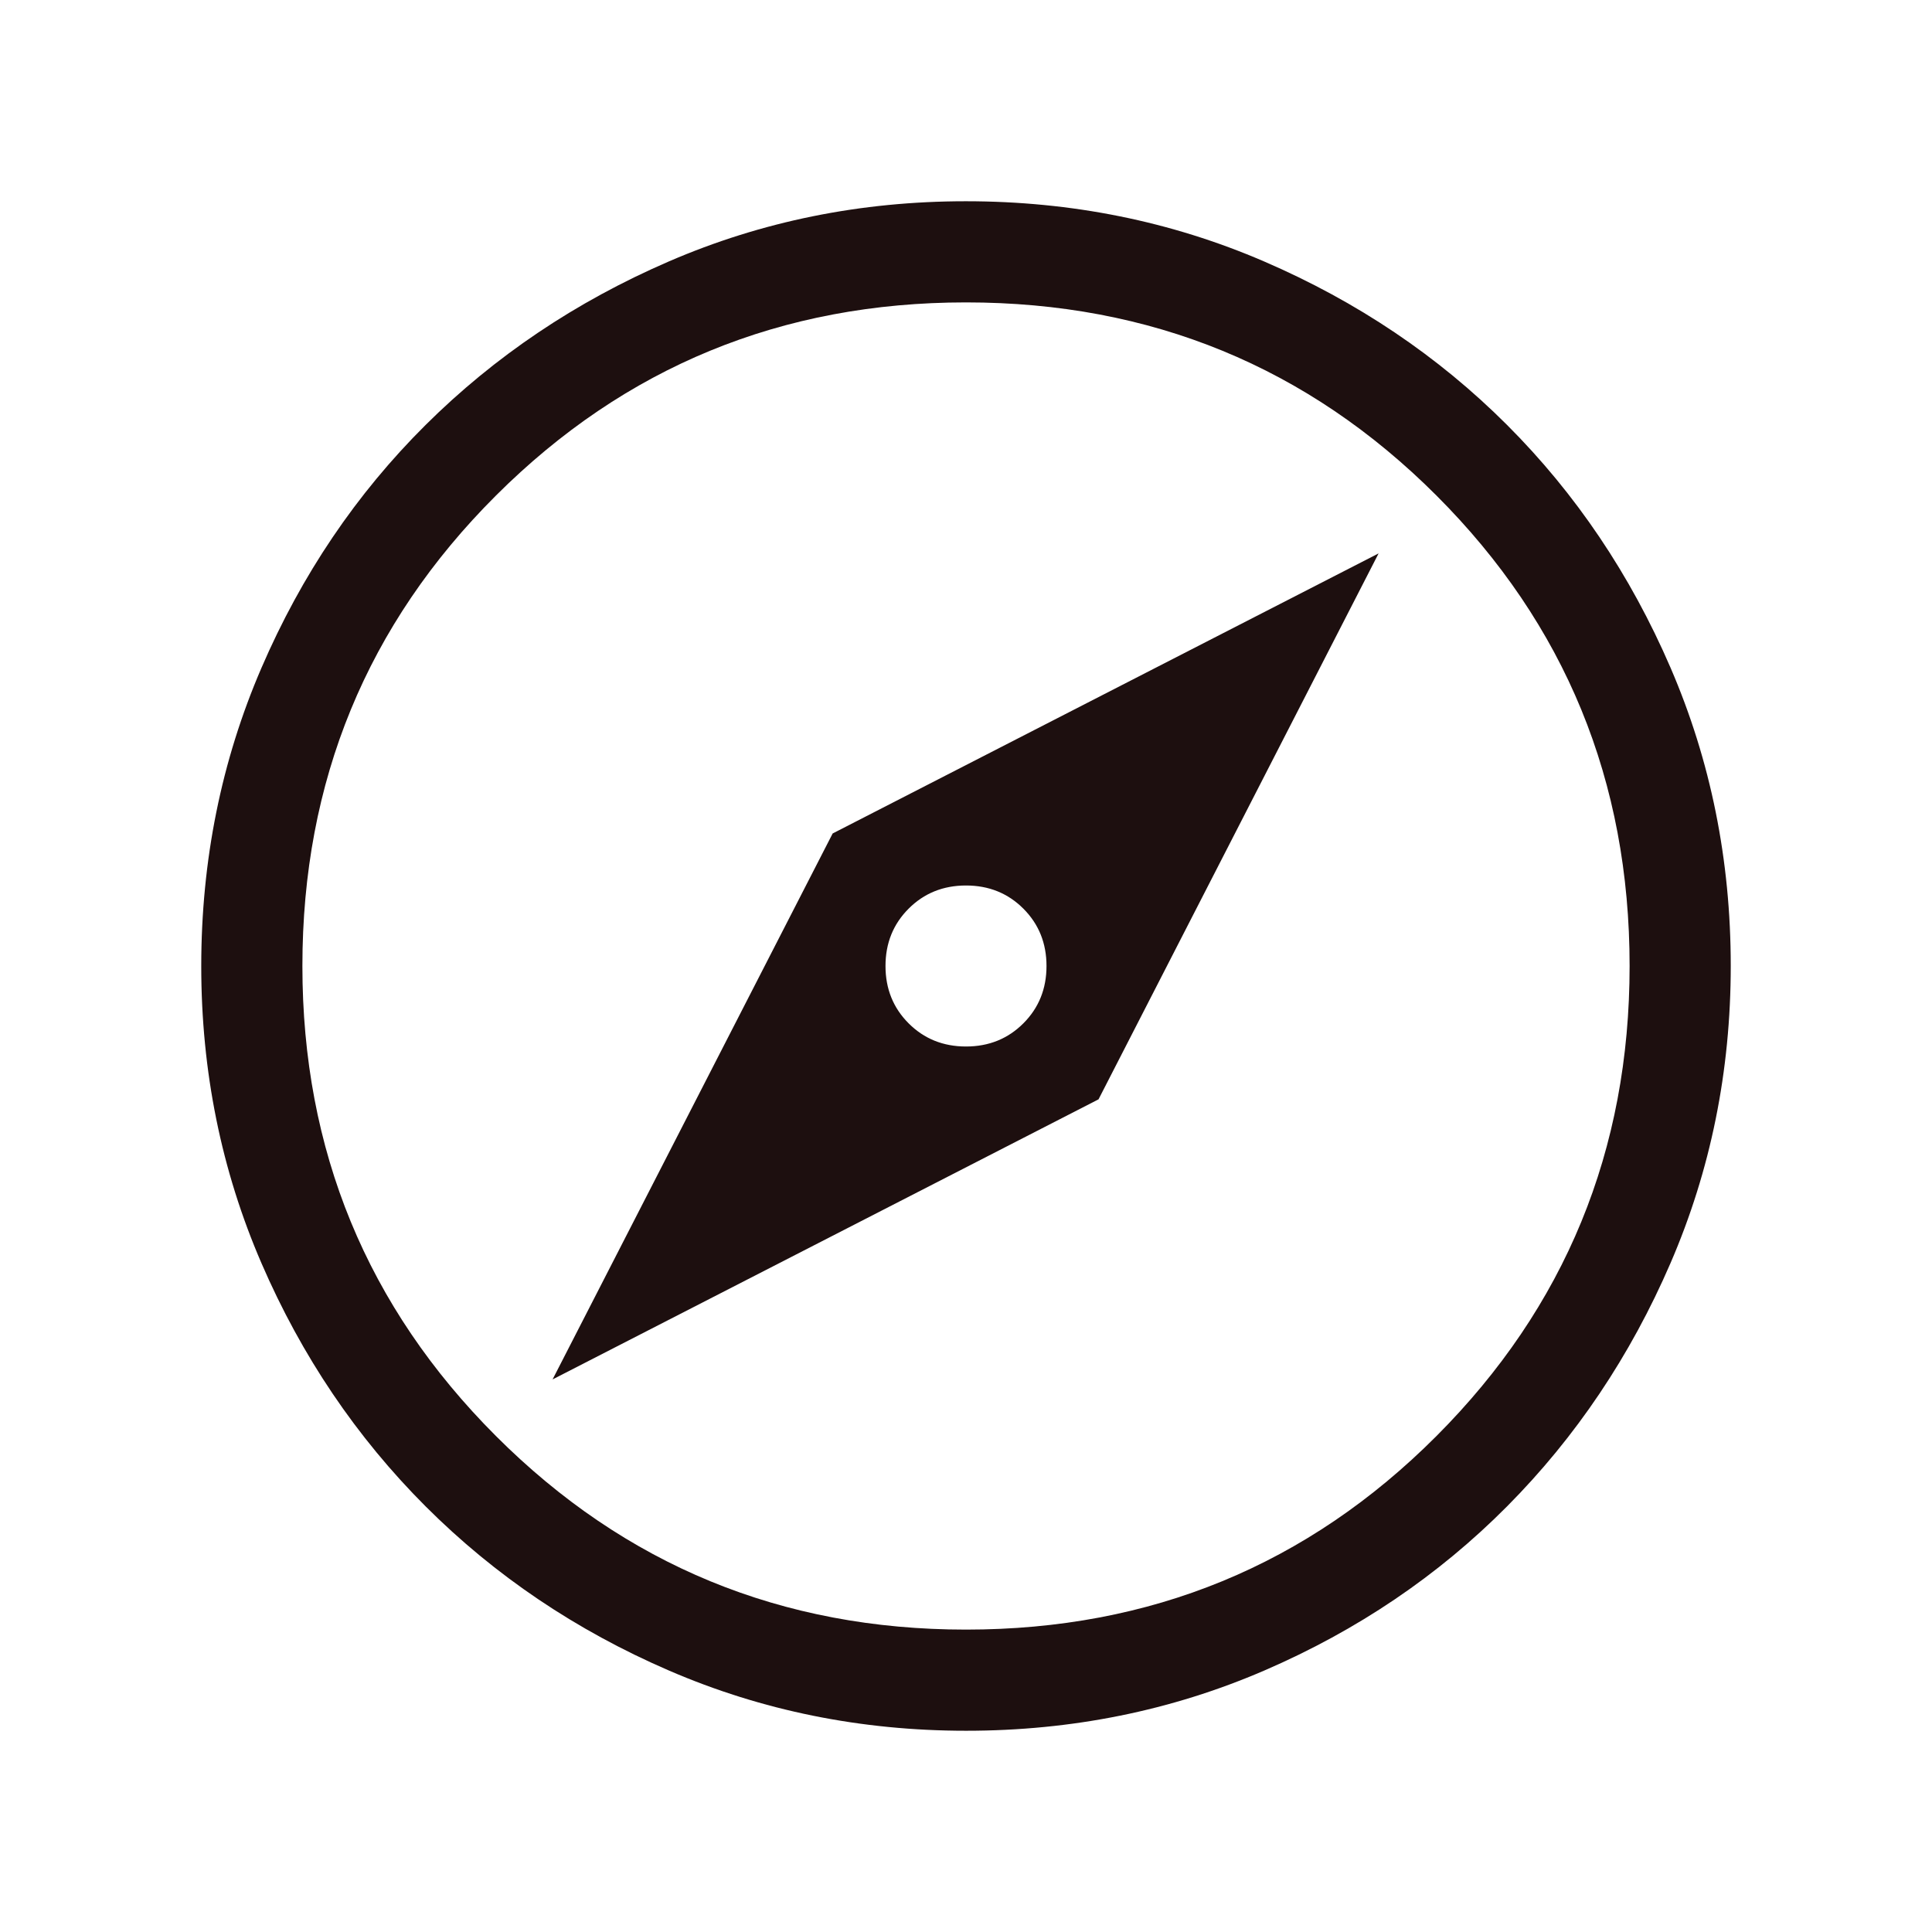
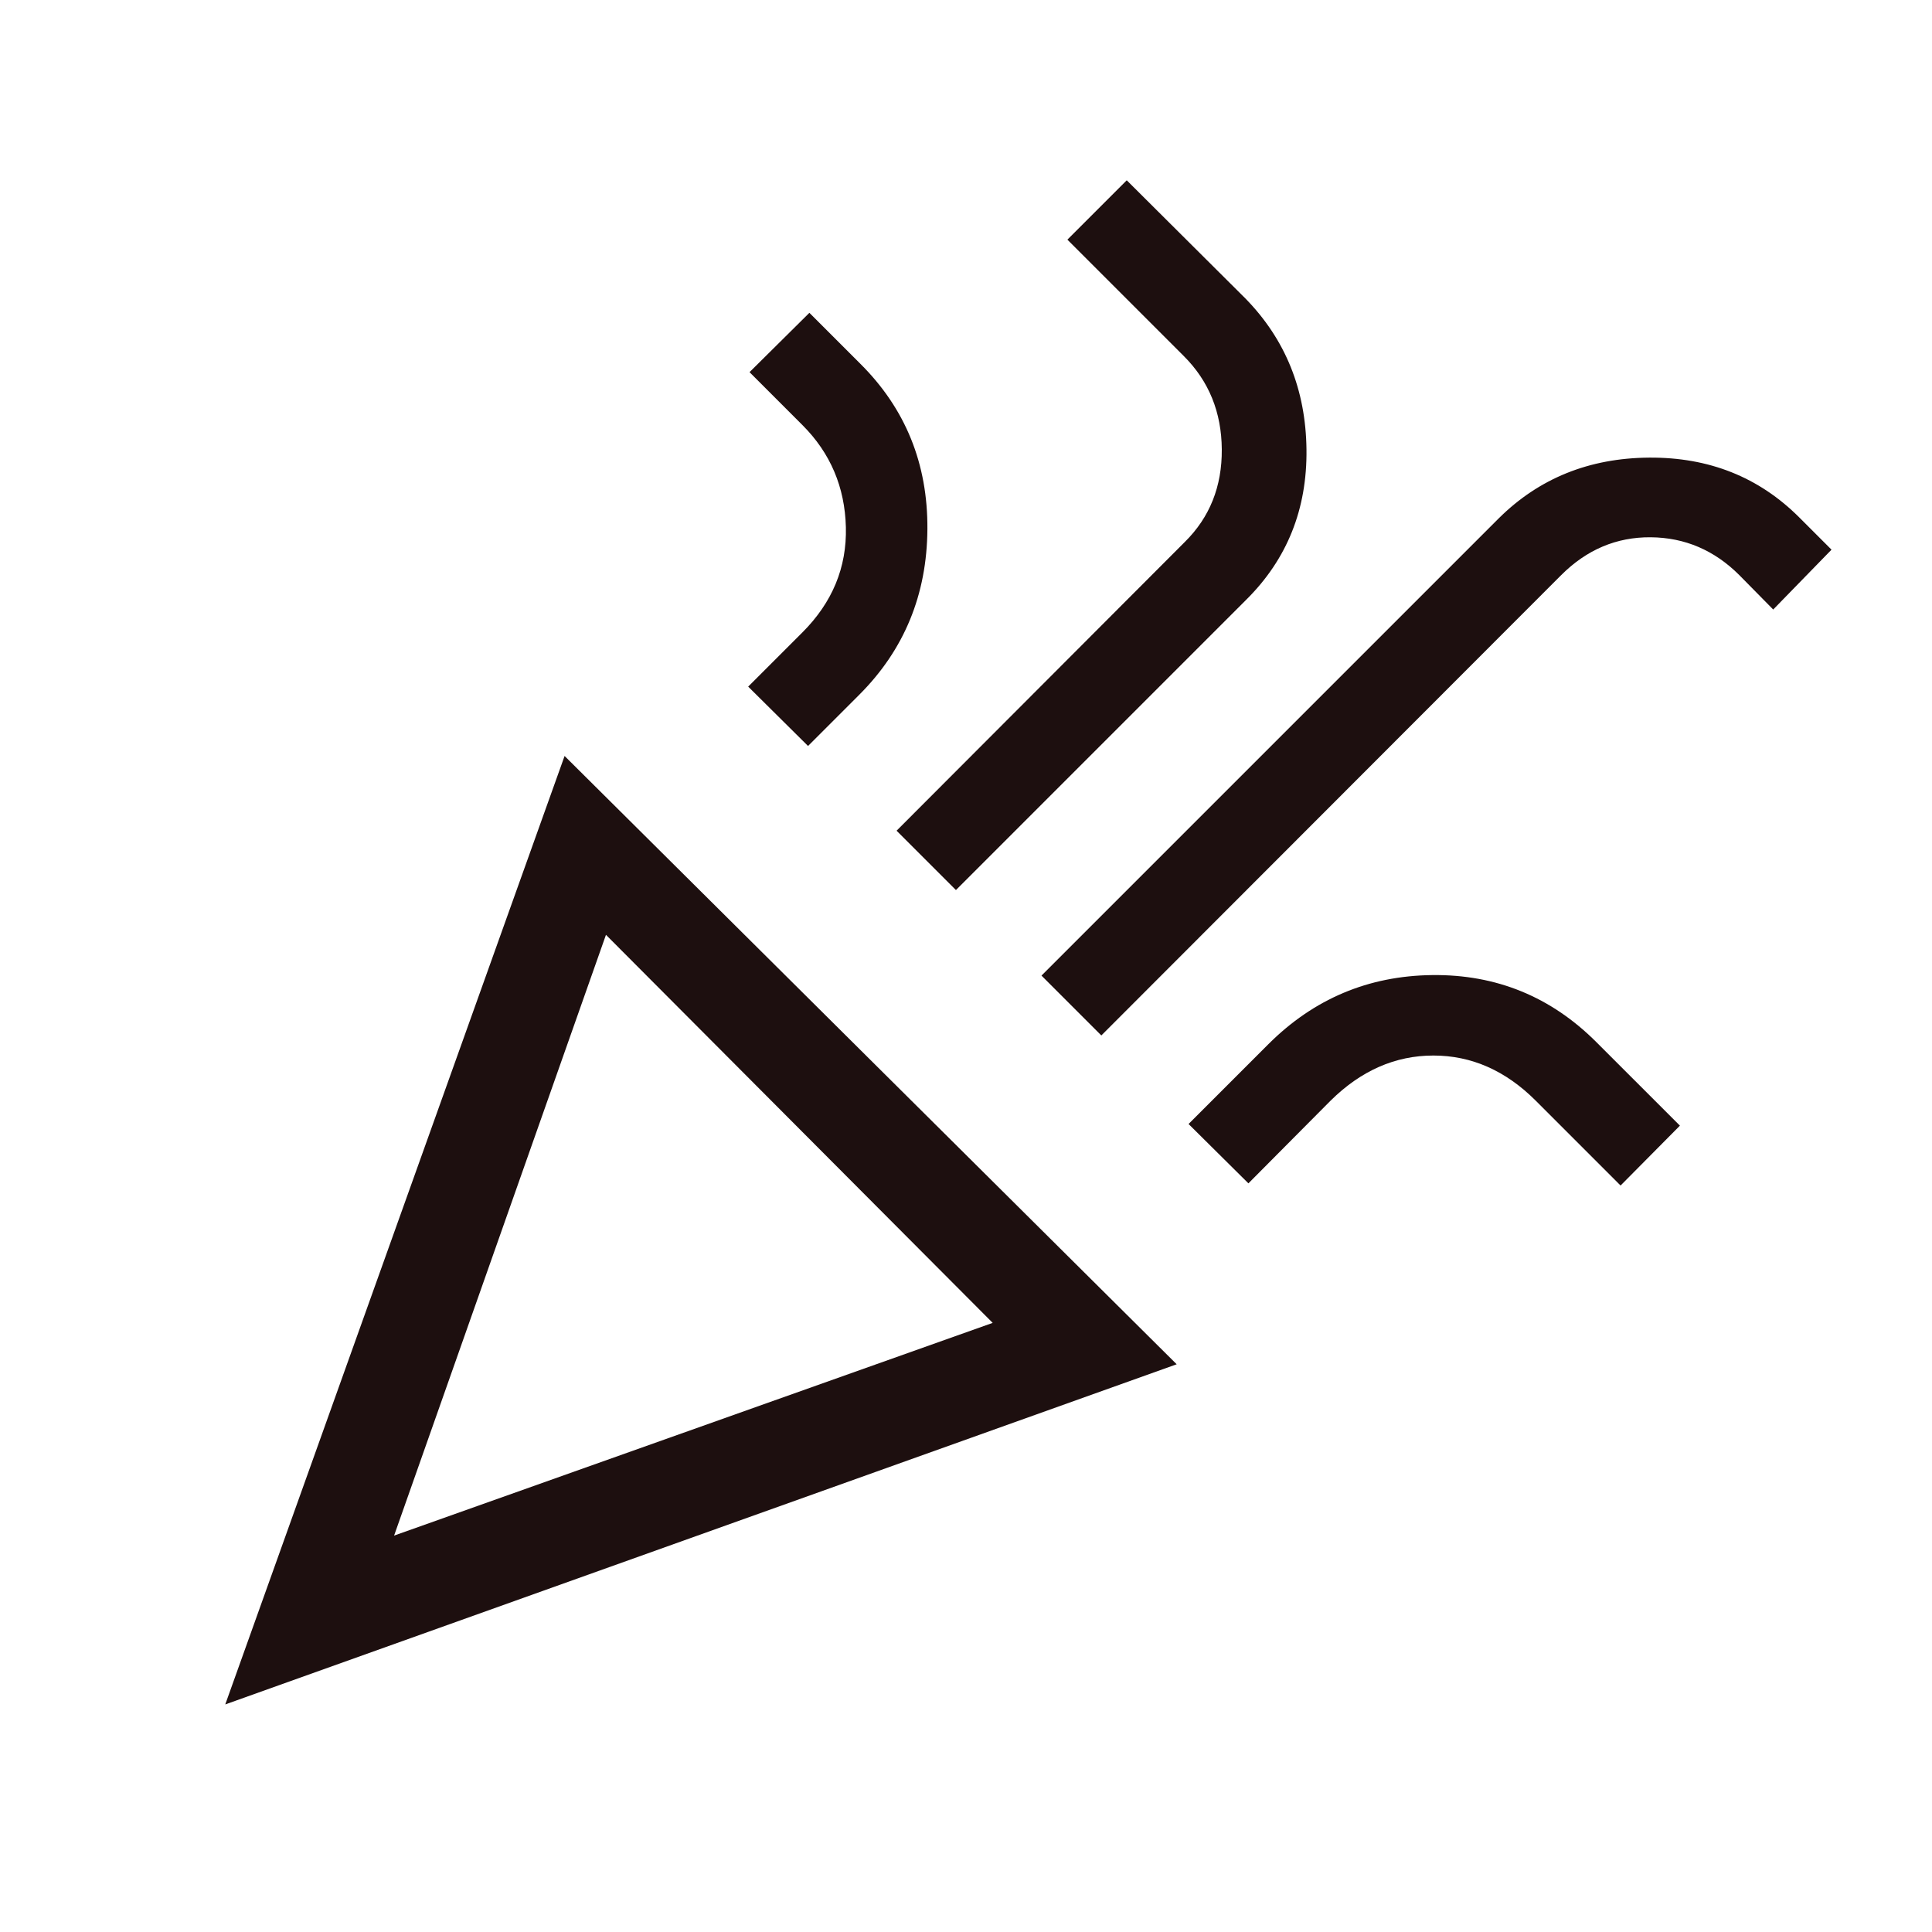
<svg xmlns="http://www.w3.org/2000/svg" height="24px" viewBox="0 -960 960 960" width="24px" fill="#1d0f0f">
-   <path d="m274.57-274.57 271.28-139.17 139.17-271.28-271.28 139.17-139.17 271.28ZM480-440q-17 0-28.5-11.5T440-480q0-17 11.5-28.5T480-520q17 0 28.5 11.5T520-480q0 17-11.5 28.5T480-440Zm.07 340q-78.43 0-147.67-29.92-69.24-29.92-120.89-81.54-51.64-51.63-81.58-120.84Q100-401.51 100-479.93q0-78.84 29.92-148.21t81.54-120.68q51.63-51.31 120.84-81.25Q401.51-860 479.93-860q78.84 0 148.21 29.92t120.68 81.21q51.31 51.29 81.25 120.63Q860-558.9 860-480.07q0 78.43-29.92 147.67-29.92 69.24-81.21 120.89-51.29 51.64-120.63 81.58Q558.9-100 480.07-100Zm-.07-50.26q137.79 0 233.77-96.18 95.97-96.18 95.97-233.56 0-137.79-95.97-233.77-95.98-95.97-233.77-95.97-137.38 0-233.56 95.97-96.18 95.98-96.18 233.77 0 137.38 96.18 233.56T480-150.26ZM480-480Z" />
+   <path d="m111.93-113.08 168.61-471.28L584.69-282.1 111.93-113.08Zm83.89-83.89 297.44-105.7L301.1-495.49 195.82-196.97Zm351.43-248.52-29.74-29.74 227.23-227.23q30.08-29.82 74.67-30.15 44.59-.34 74.66 29.74l16 16-28.97 29.74-16.82-17.07q-18.61-18.62-44.08-18.83-25.46-.2-44.48 18.83L547.25-445.49ZM401.51-589.33l-29.74-29.49 26.97-26.97q22.31-22.31 21.57-52.23-.75-29.93-21.57-50.75l-26.3-26.31 29.74-29.48 25.23 25.23q33.74 33.49 33.41 82.25-.33 48.77-33.82 82.26l-25.49 25.49ZM475-517.74l-29.49-29.49 143.18-143.43q18.62-18.36 18.41-46.06-.2-27.69-18.82-46.3l-57.9-57.9 29.49-29.49 58.97 58.72q29.8 30.46 30.34 74.97.54 44.52-29.93 74.72L475-517.74ZM620.33-372l-29.74-29.49 39.59-39.59q33.87-33.87 81.54-34.41 47.66-.53 81.53 33.34l41.49 41.48-29.49 29.75-42.15-42.16q-22.44-22.43-50.85-22.43t-51.1 22.43L620.33-372ZM195.82-196.97Z" />
</svg>
